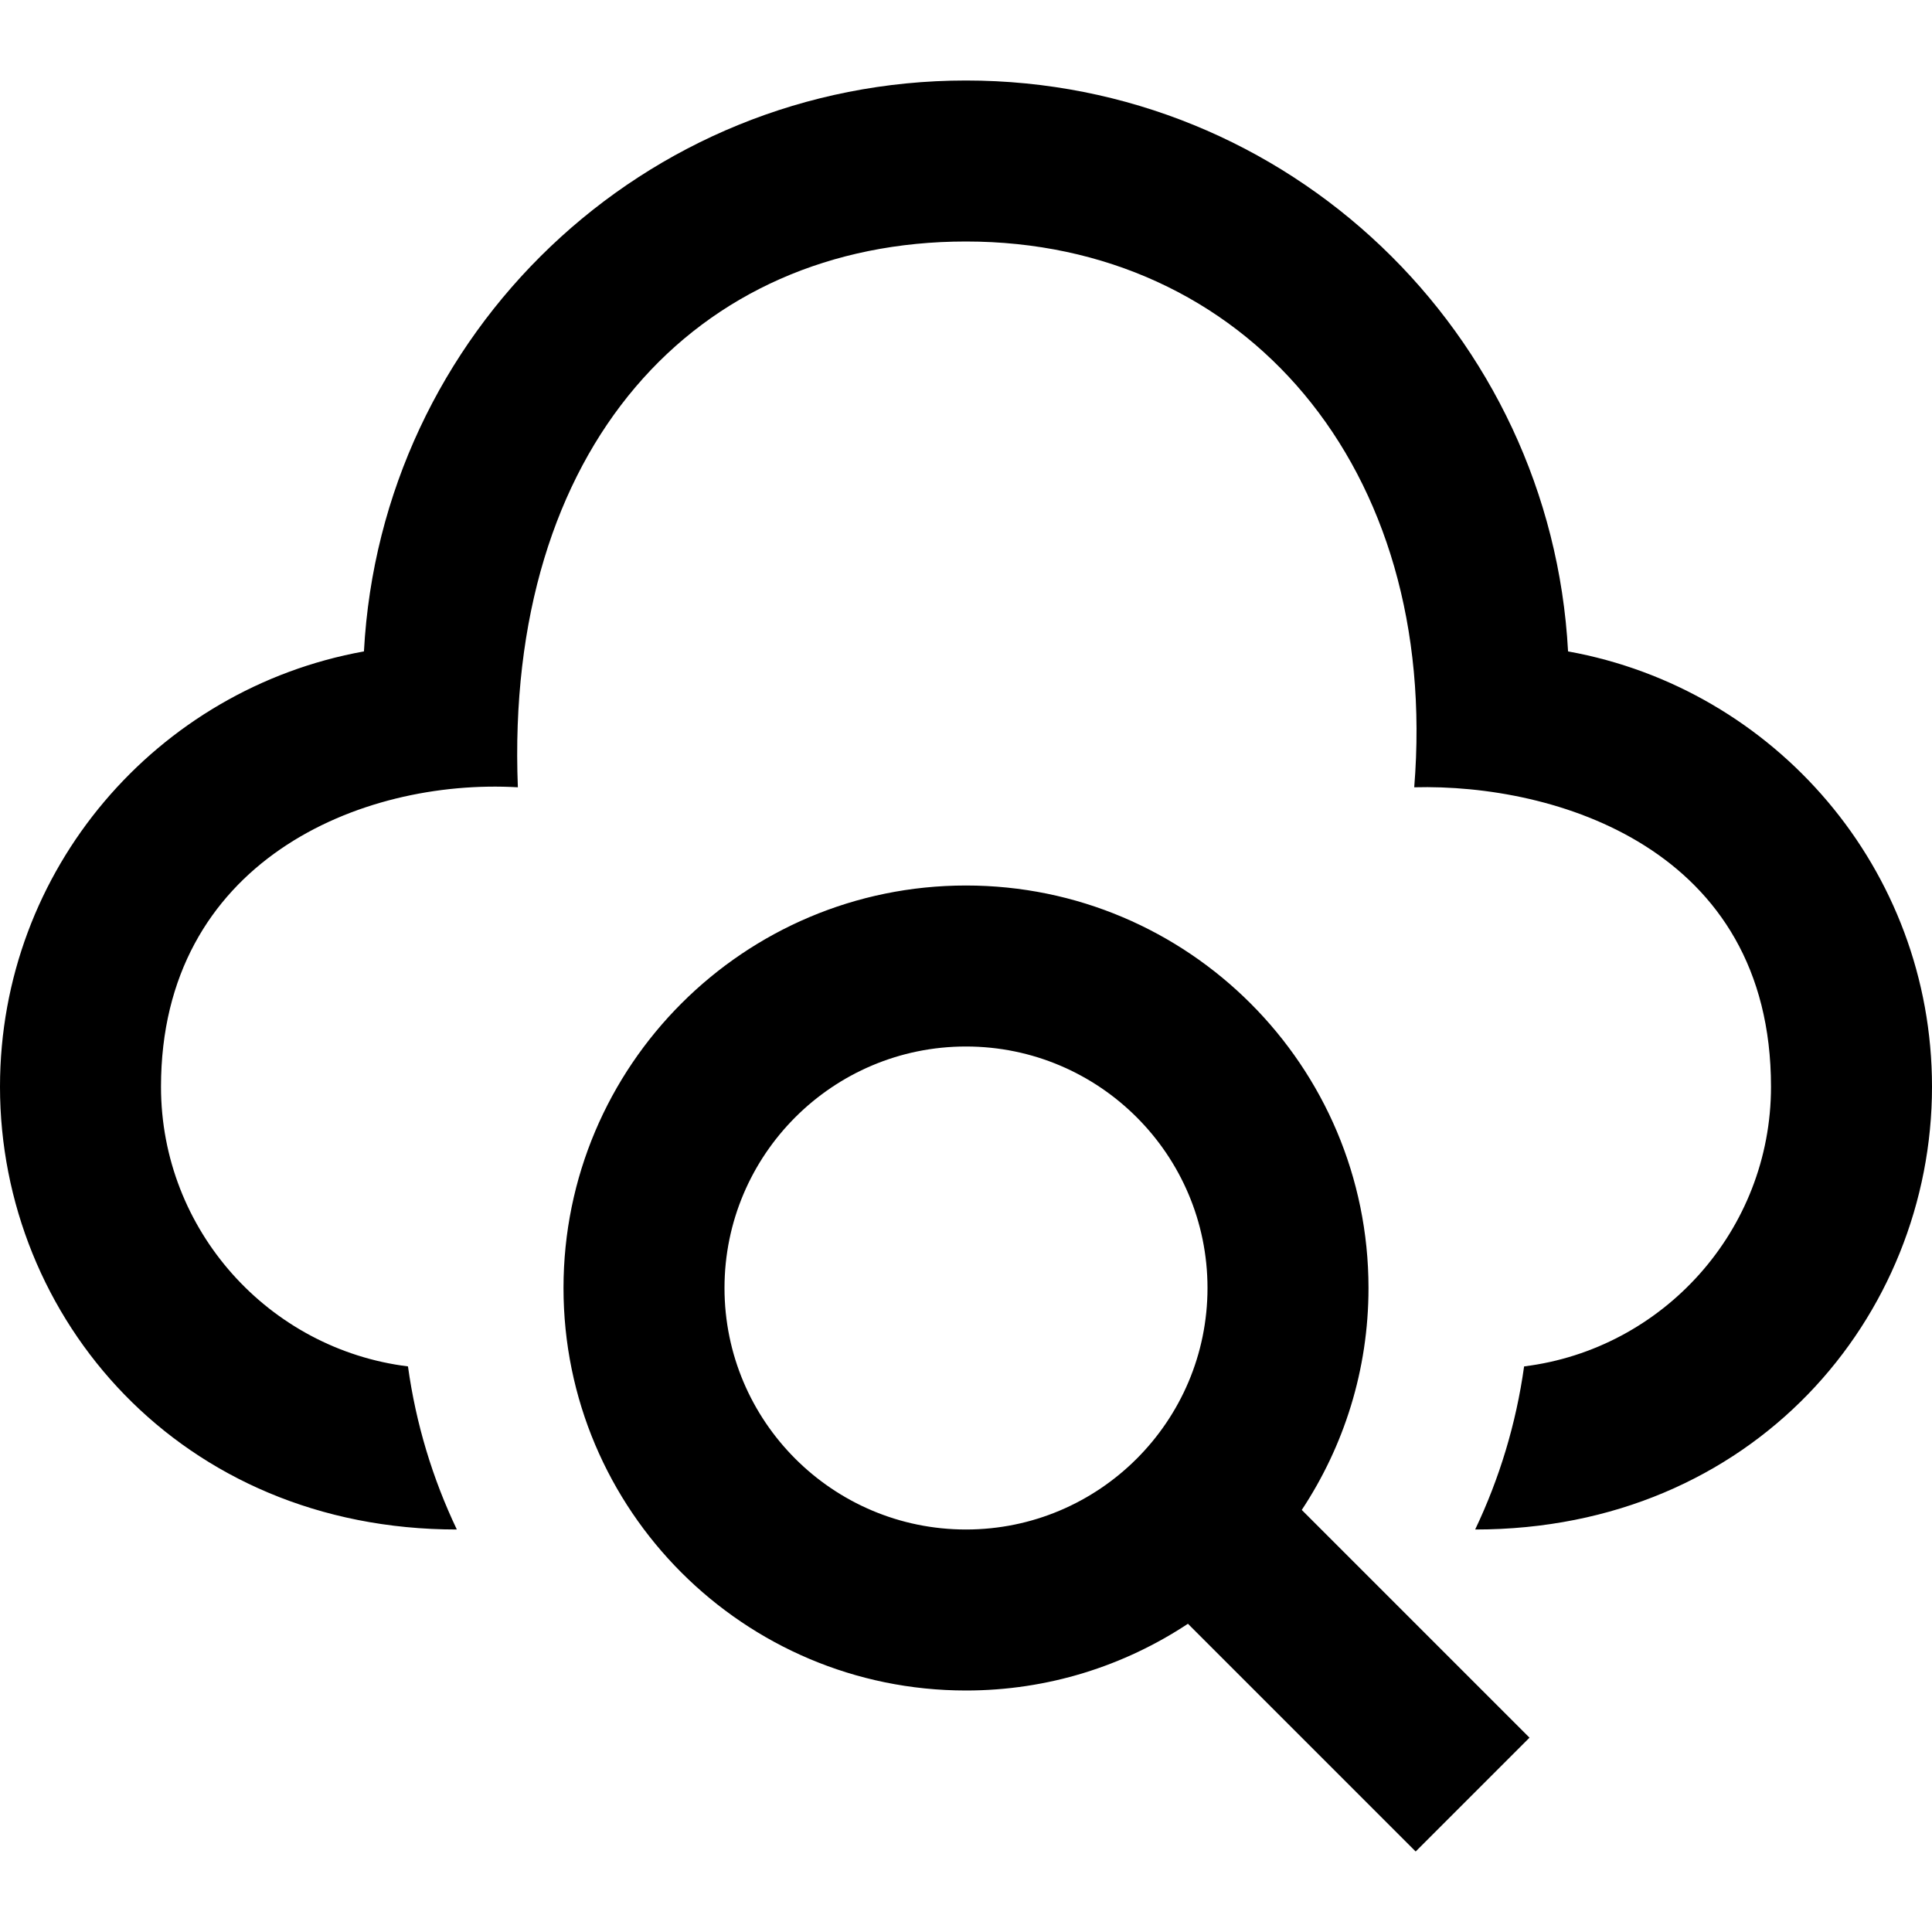
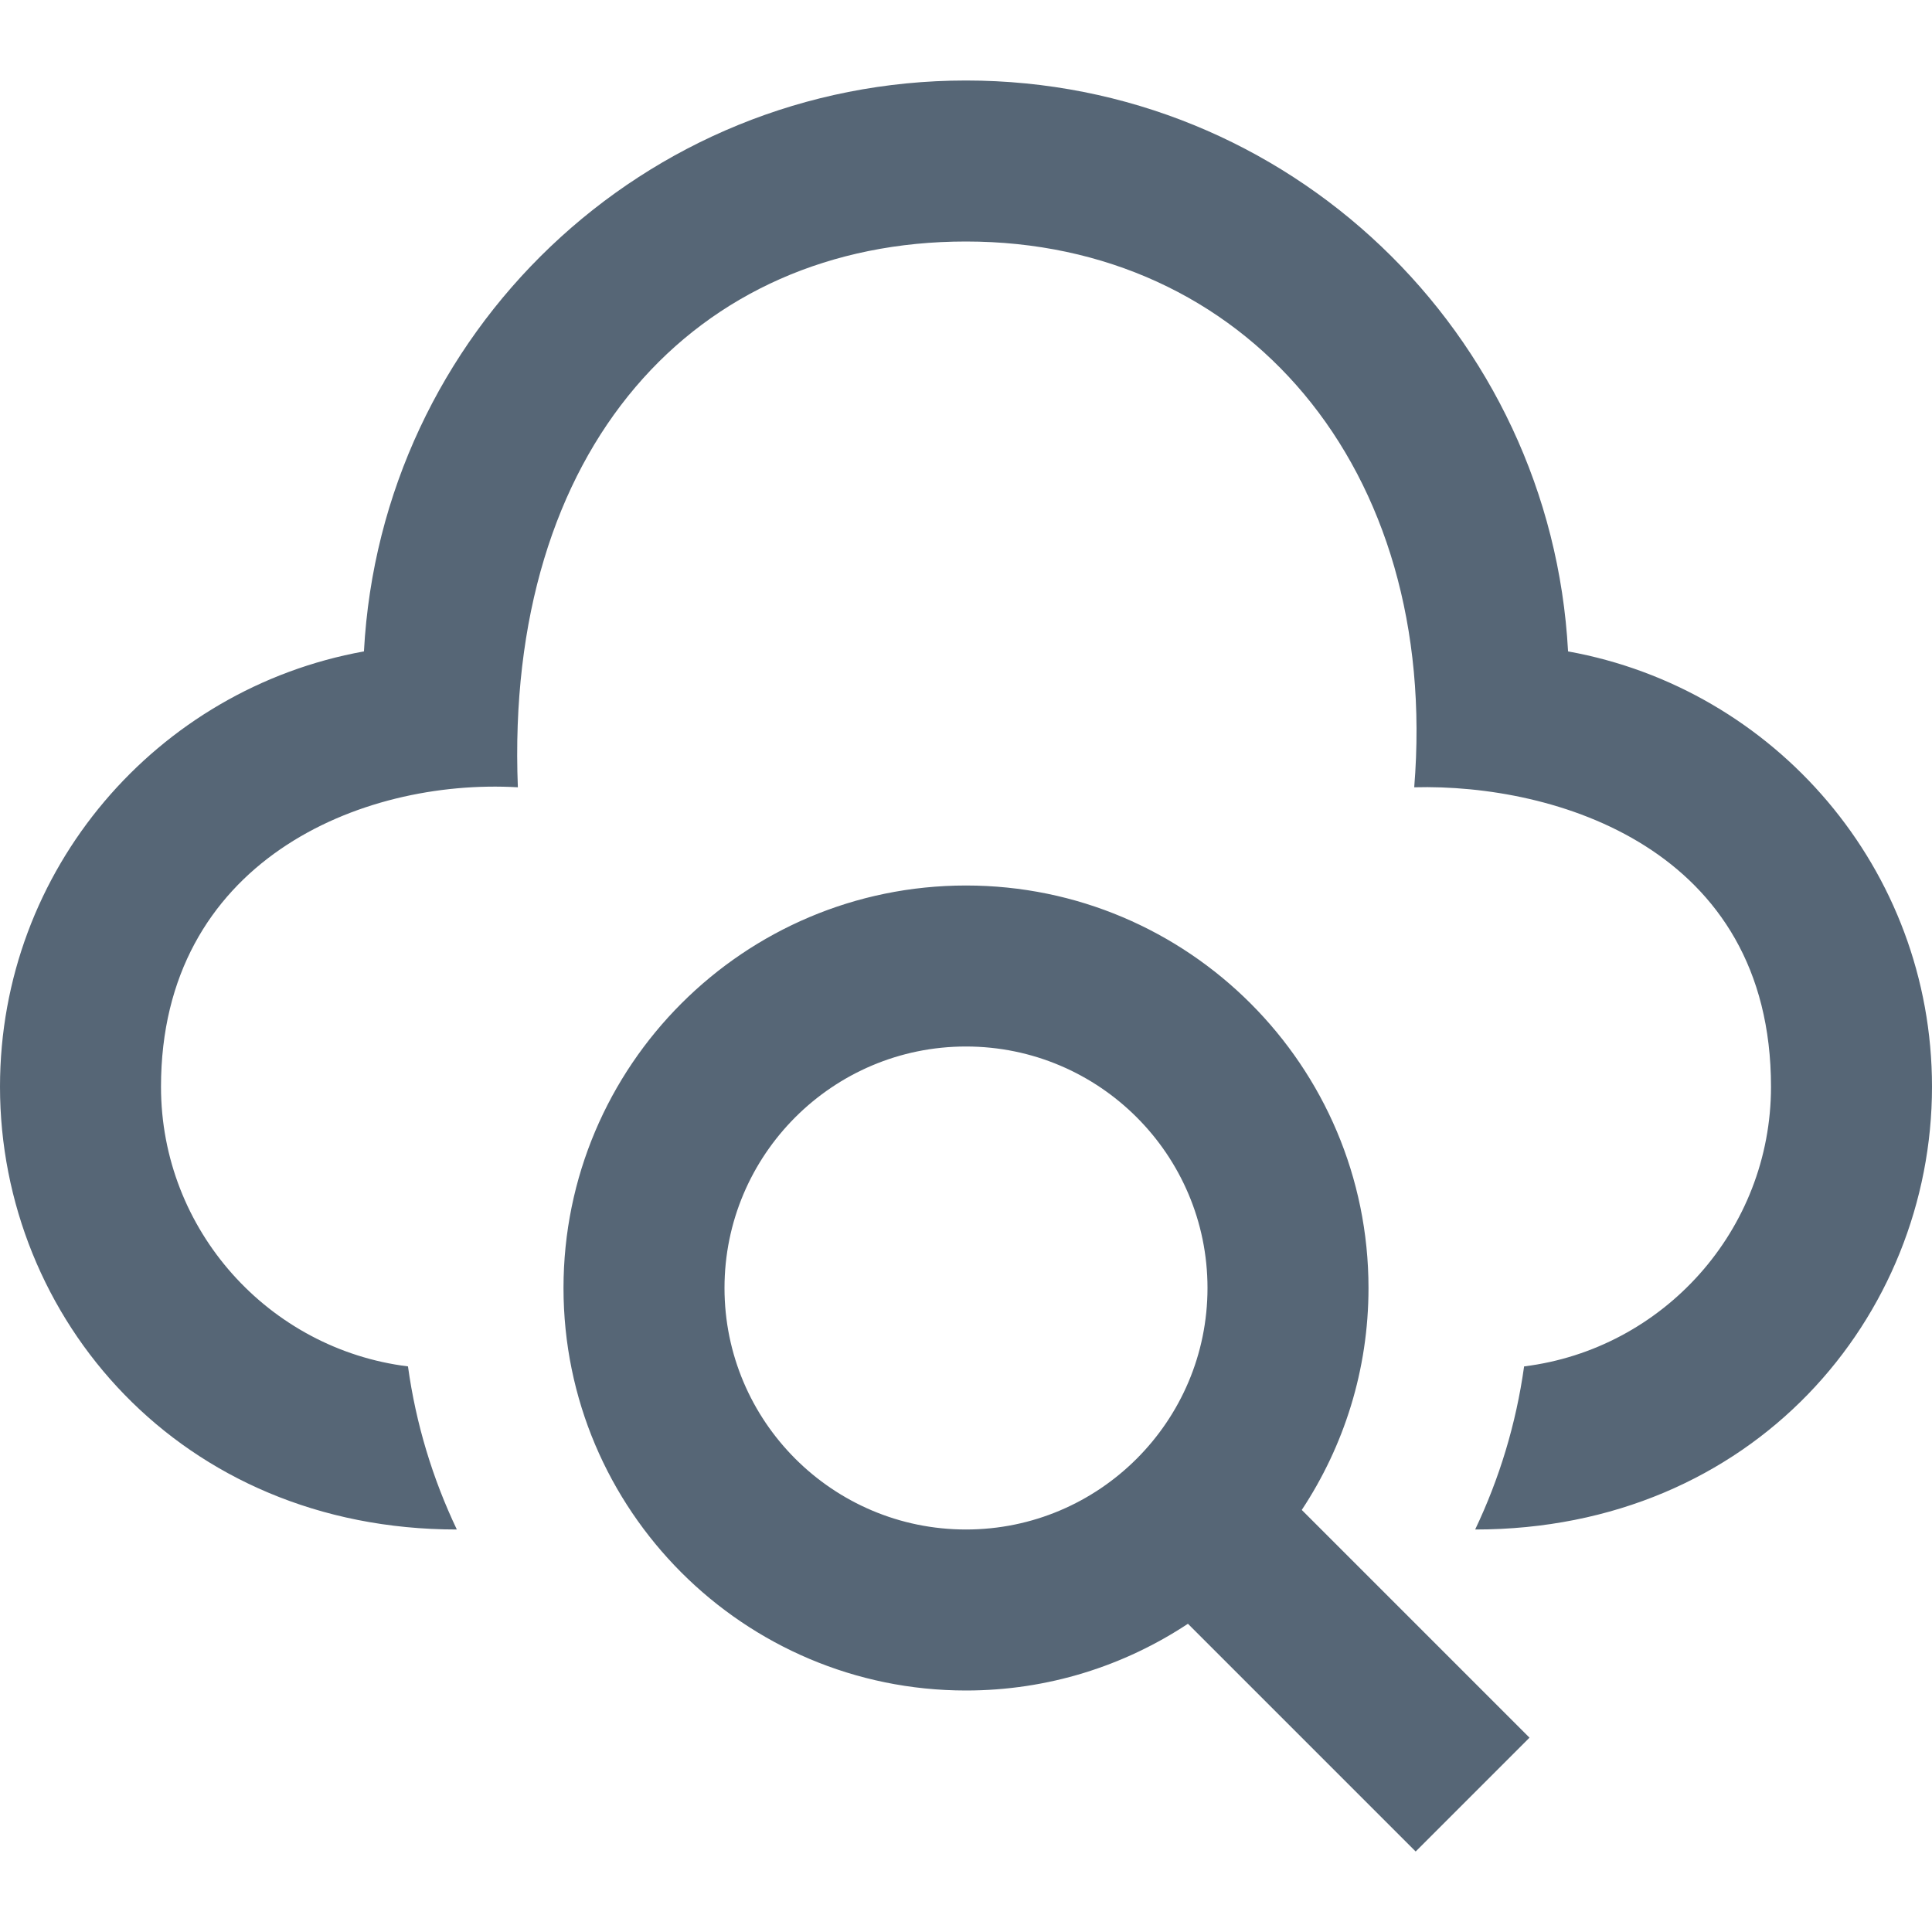
- <svg xmlns="http://www.w3.org/2000/svg" width="24" height="24" fill-rule="evenodd" clip-rule="evenodd">
+ <svg xmlns="http://www.w3.org/2000/svg" style="fill:#566676" width="24" height="24" fill-rule="evenodd" clip-rule="evenodd">
  <path d="M14.757 20.171c-.791.523-1.738.829-2.757.829-2.76 0-5-2.24-5-5s2.24-5 5-5 5 2.24 5 5c0 1.019-.306 1.966-.829 2.757l2.829 2.829-1.414 1.414-2.829-2.829zm-9.082-1.171c-3.438 0-5.675-2.629-5.675-5.5 0-2.702 1.951-4.945 4.521-5.408.212-3.951 3.473-7.092 7.479-7.092s7.267 3.141 7.479 7.092c2.57.463 4.521 2.706 4.521 5.408 0 2.855-2.218 5.5-5.675 5.5.3-.63.508-1.31.608-2.026 1.726-.214 3.067-1.691 3.067-3.474 0-2.969-2.688-3.766-4.432-3.72.323-3.983-2.115-6.78-5.568-6.78-3.359 0-5.734 2.562-5.567 6.78-1.954-.113-4.433.923-4.433 3.72 0 1.783 1.341 3.26 3.068 3.474.099.716.307 1.396.607 2.026m6.325-6c1.655 0 3 1.345 3 3s-1.345 3-3 3c-1.656 0-3-1.345-3-3s1.344-3 3-3" />
</svg>
